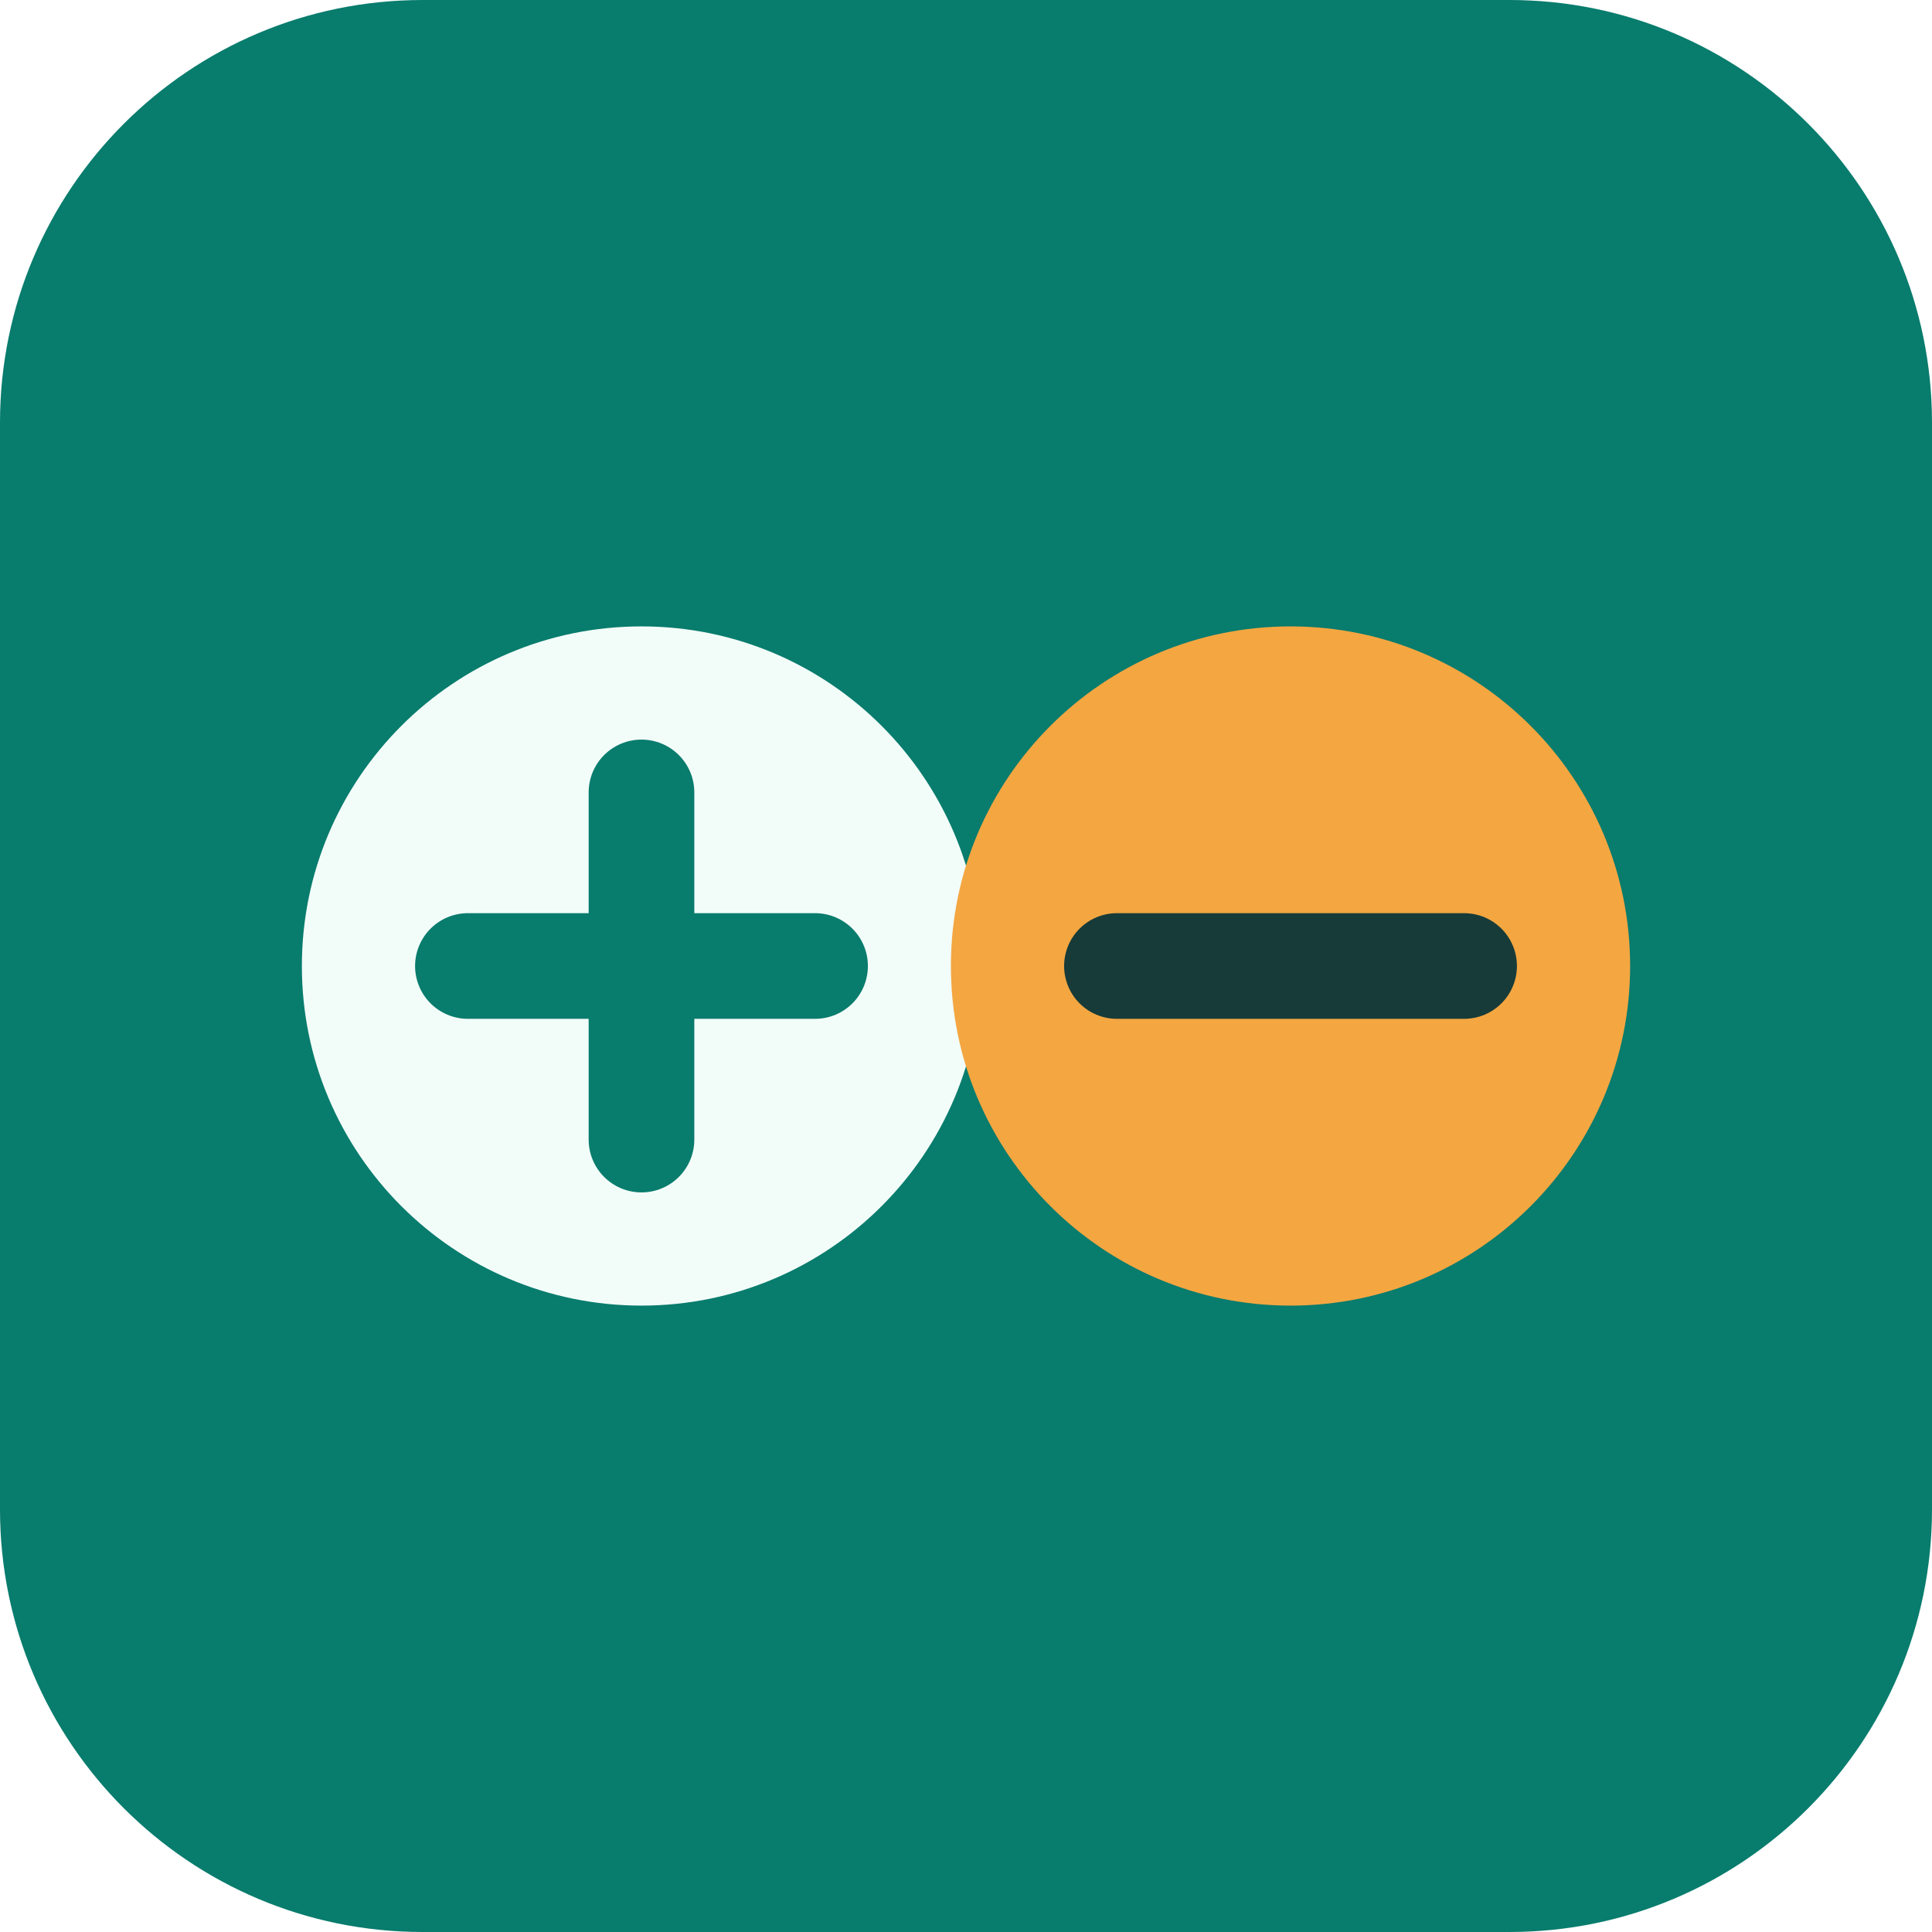
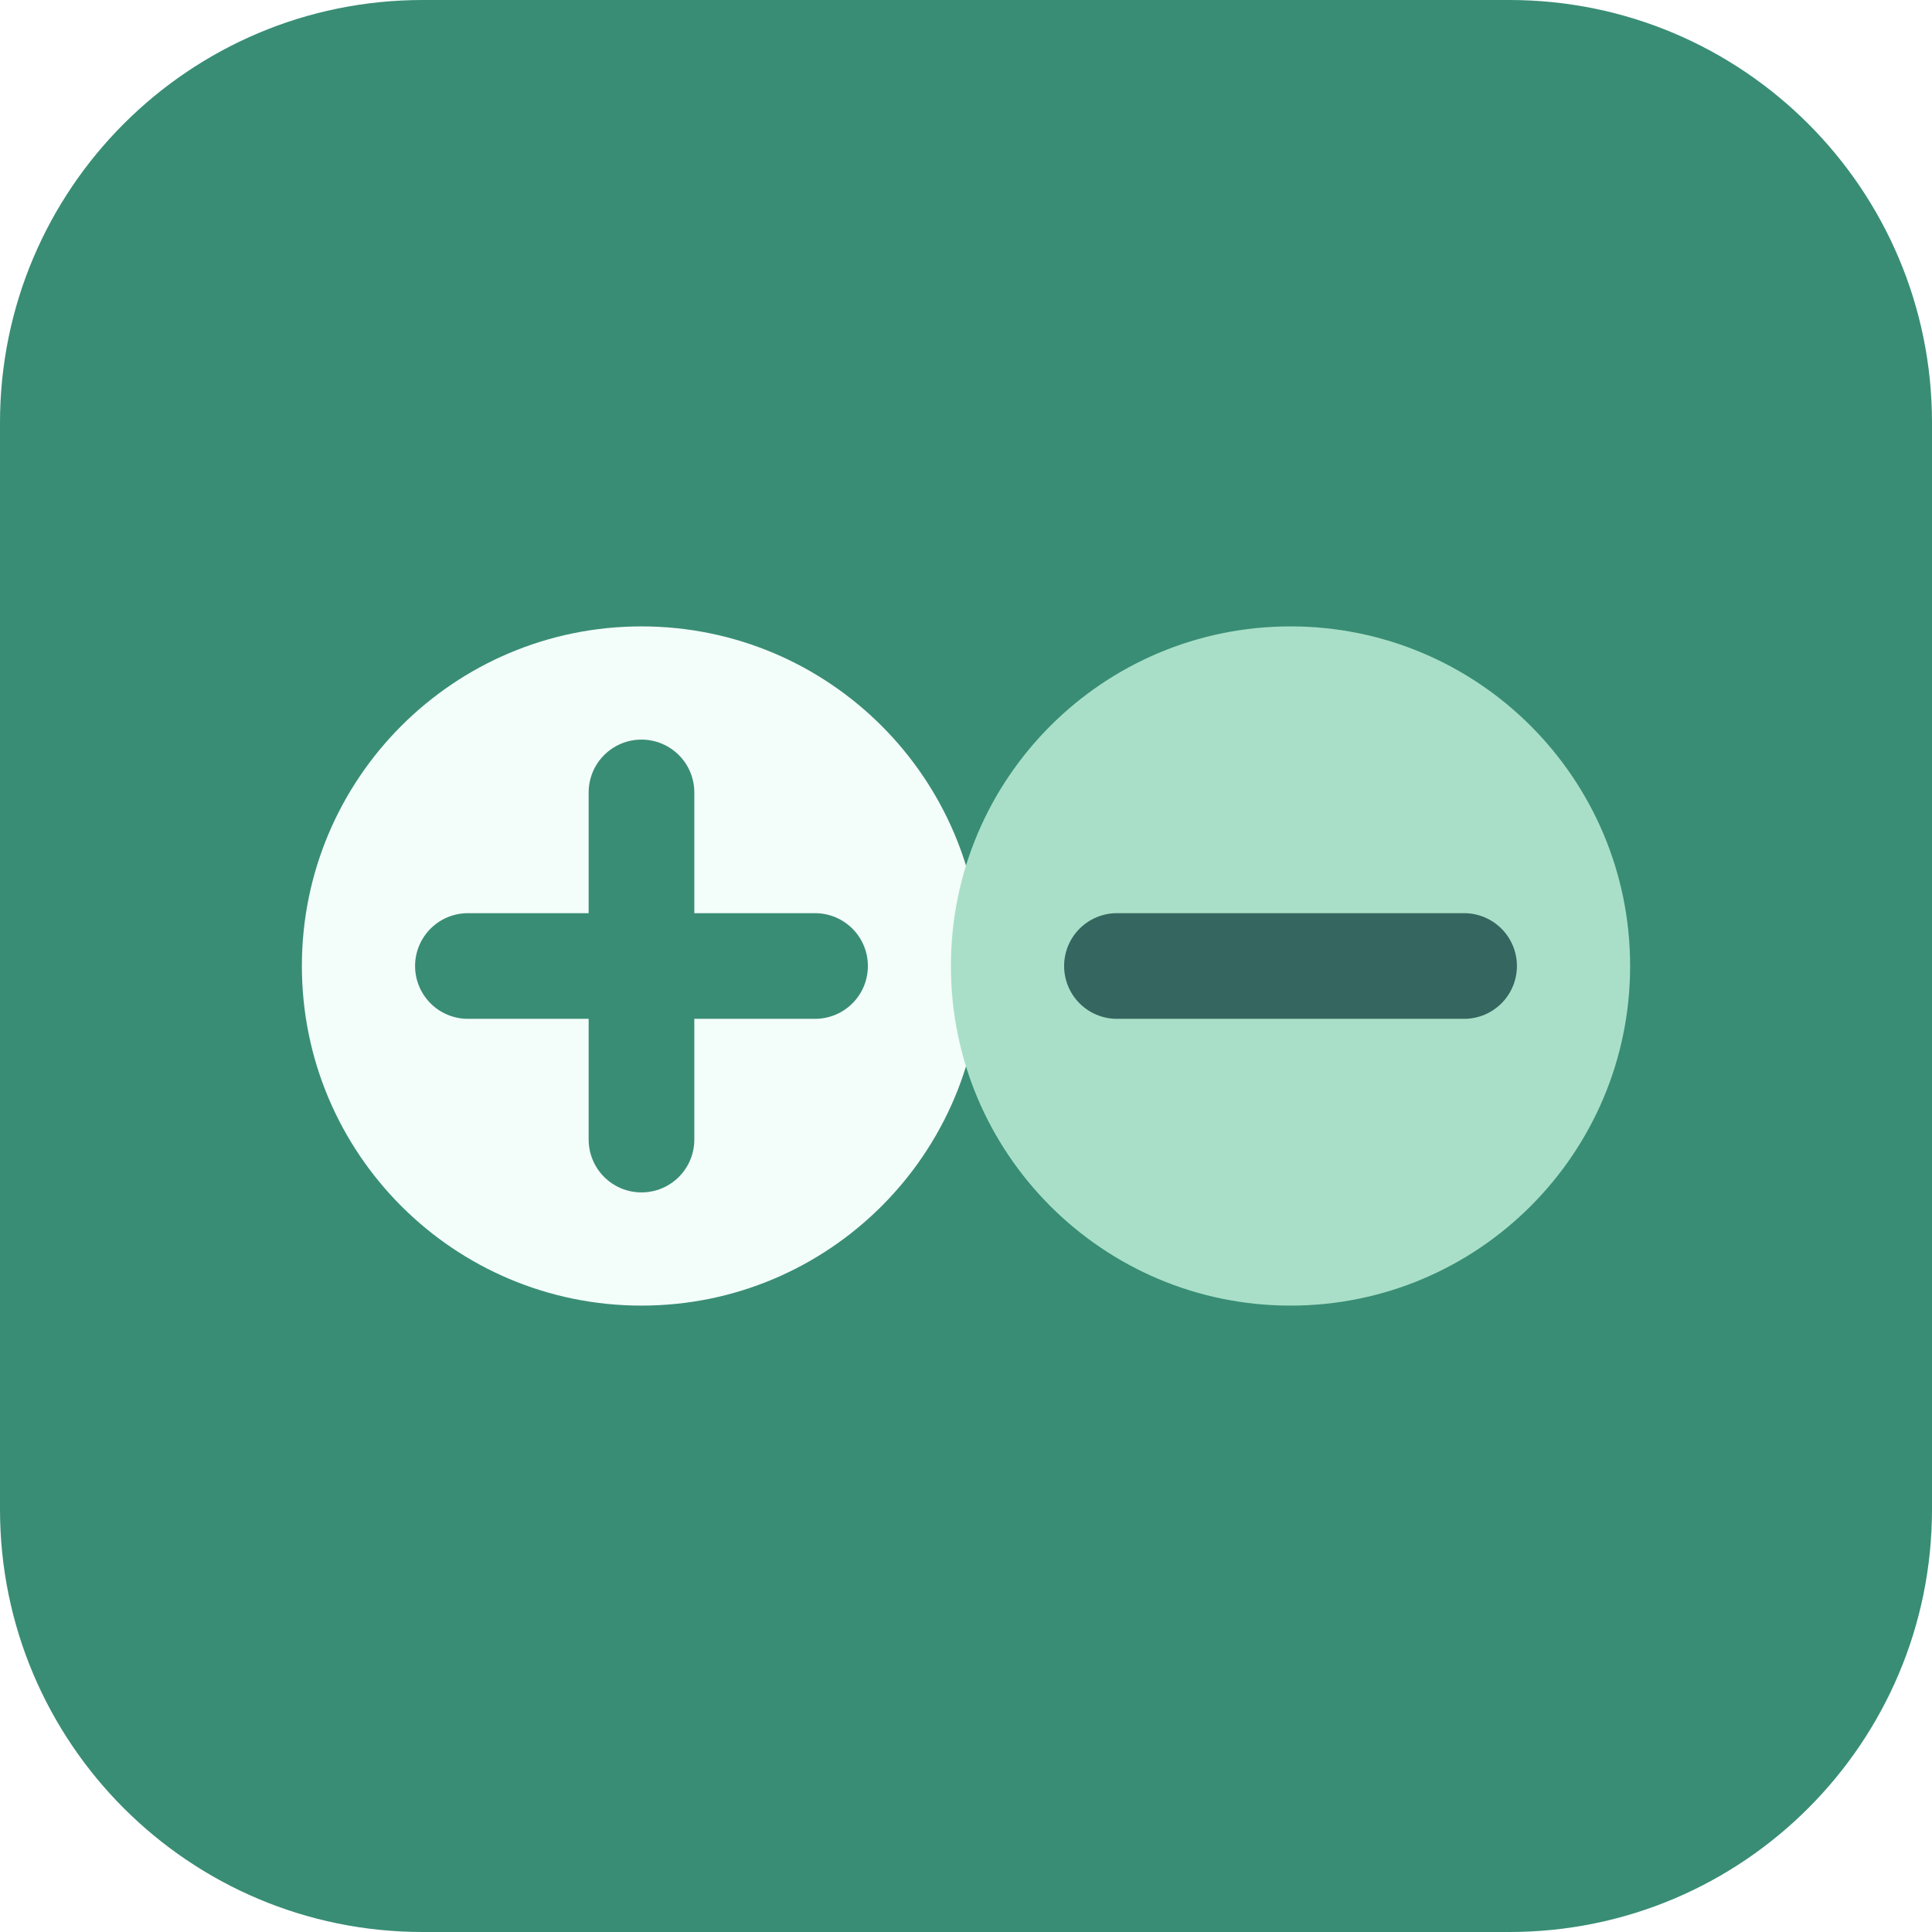
<svg xmlns="http://www.w3.org/2000/svg" viewBox="0 0 512 512" role="img" aria-label="Ionic Formula">
-   <rect width="512" height="512" rx="112" fill="#087c6d" />
+   <rect width="512" height="512" rx="112" fill="#398d75" />
  <circle cx="170" cy="256" r="90" fill="#f7fffc" opacity=".98" />
-   <circle cx="342" cy="256" r="90" fill="#f4a641" />
-   <path d="M124 256h92M170 210v92" stroke="#087c6d" stroke-width="28" stroke-linecap="round" />
-   <path d="M296 256h92" stroke="#173b38" stroke-width="28" stroke-linecap="round" />
+   <circle cx="342" cy="256" r="90" fill="#a9dfc8" />
+   <path d="M124 256h92M170 210v92" stroke="#398d75" stroke-width="28" stroke-linecap="round" />
+   <path d="M296 256h92" stroke="#35665f" stroke-width="28" stroke-linecap="round" />
</svg>
